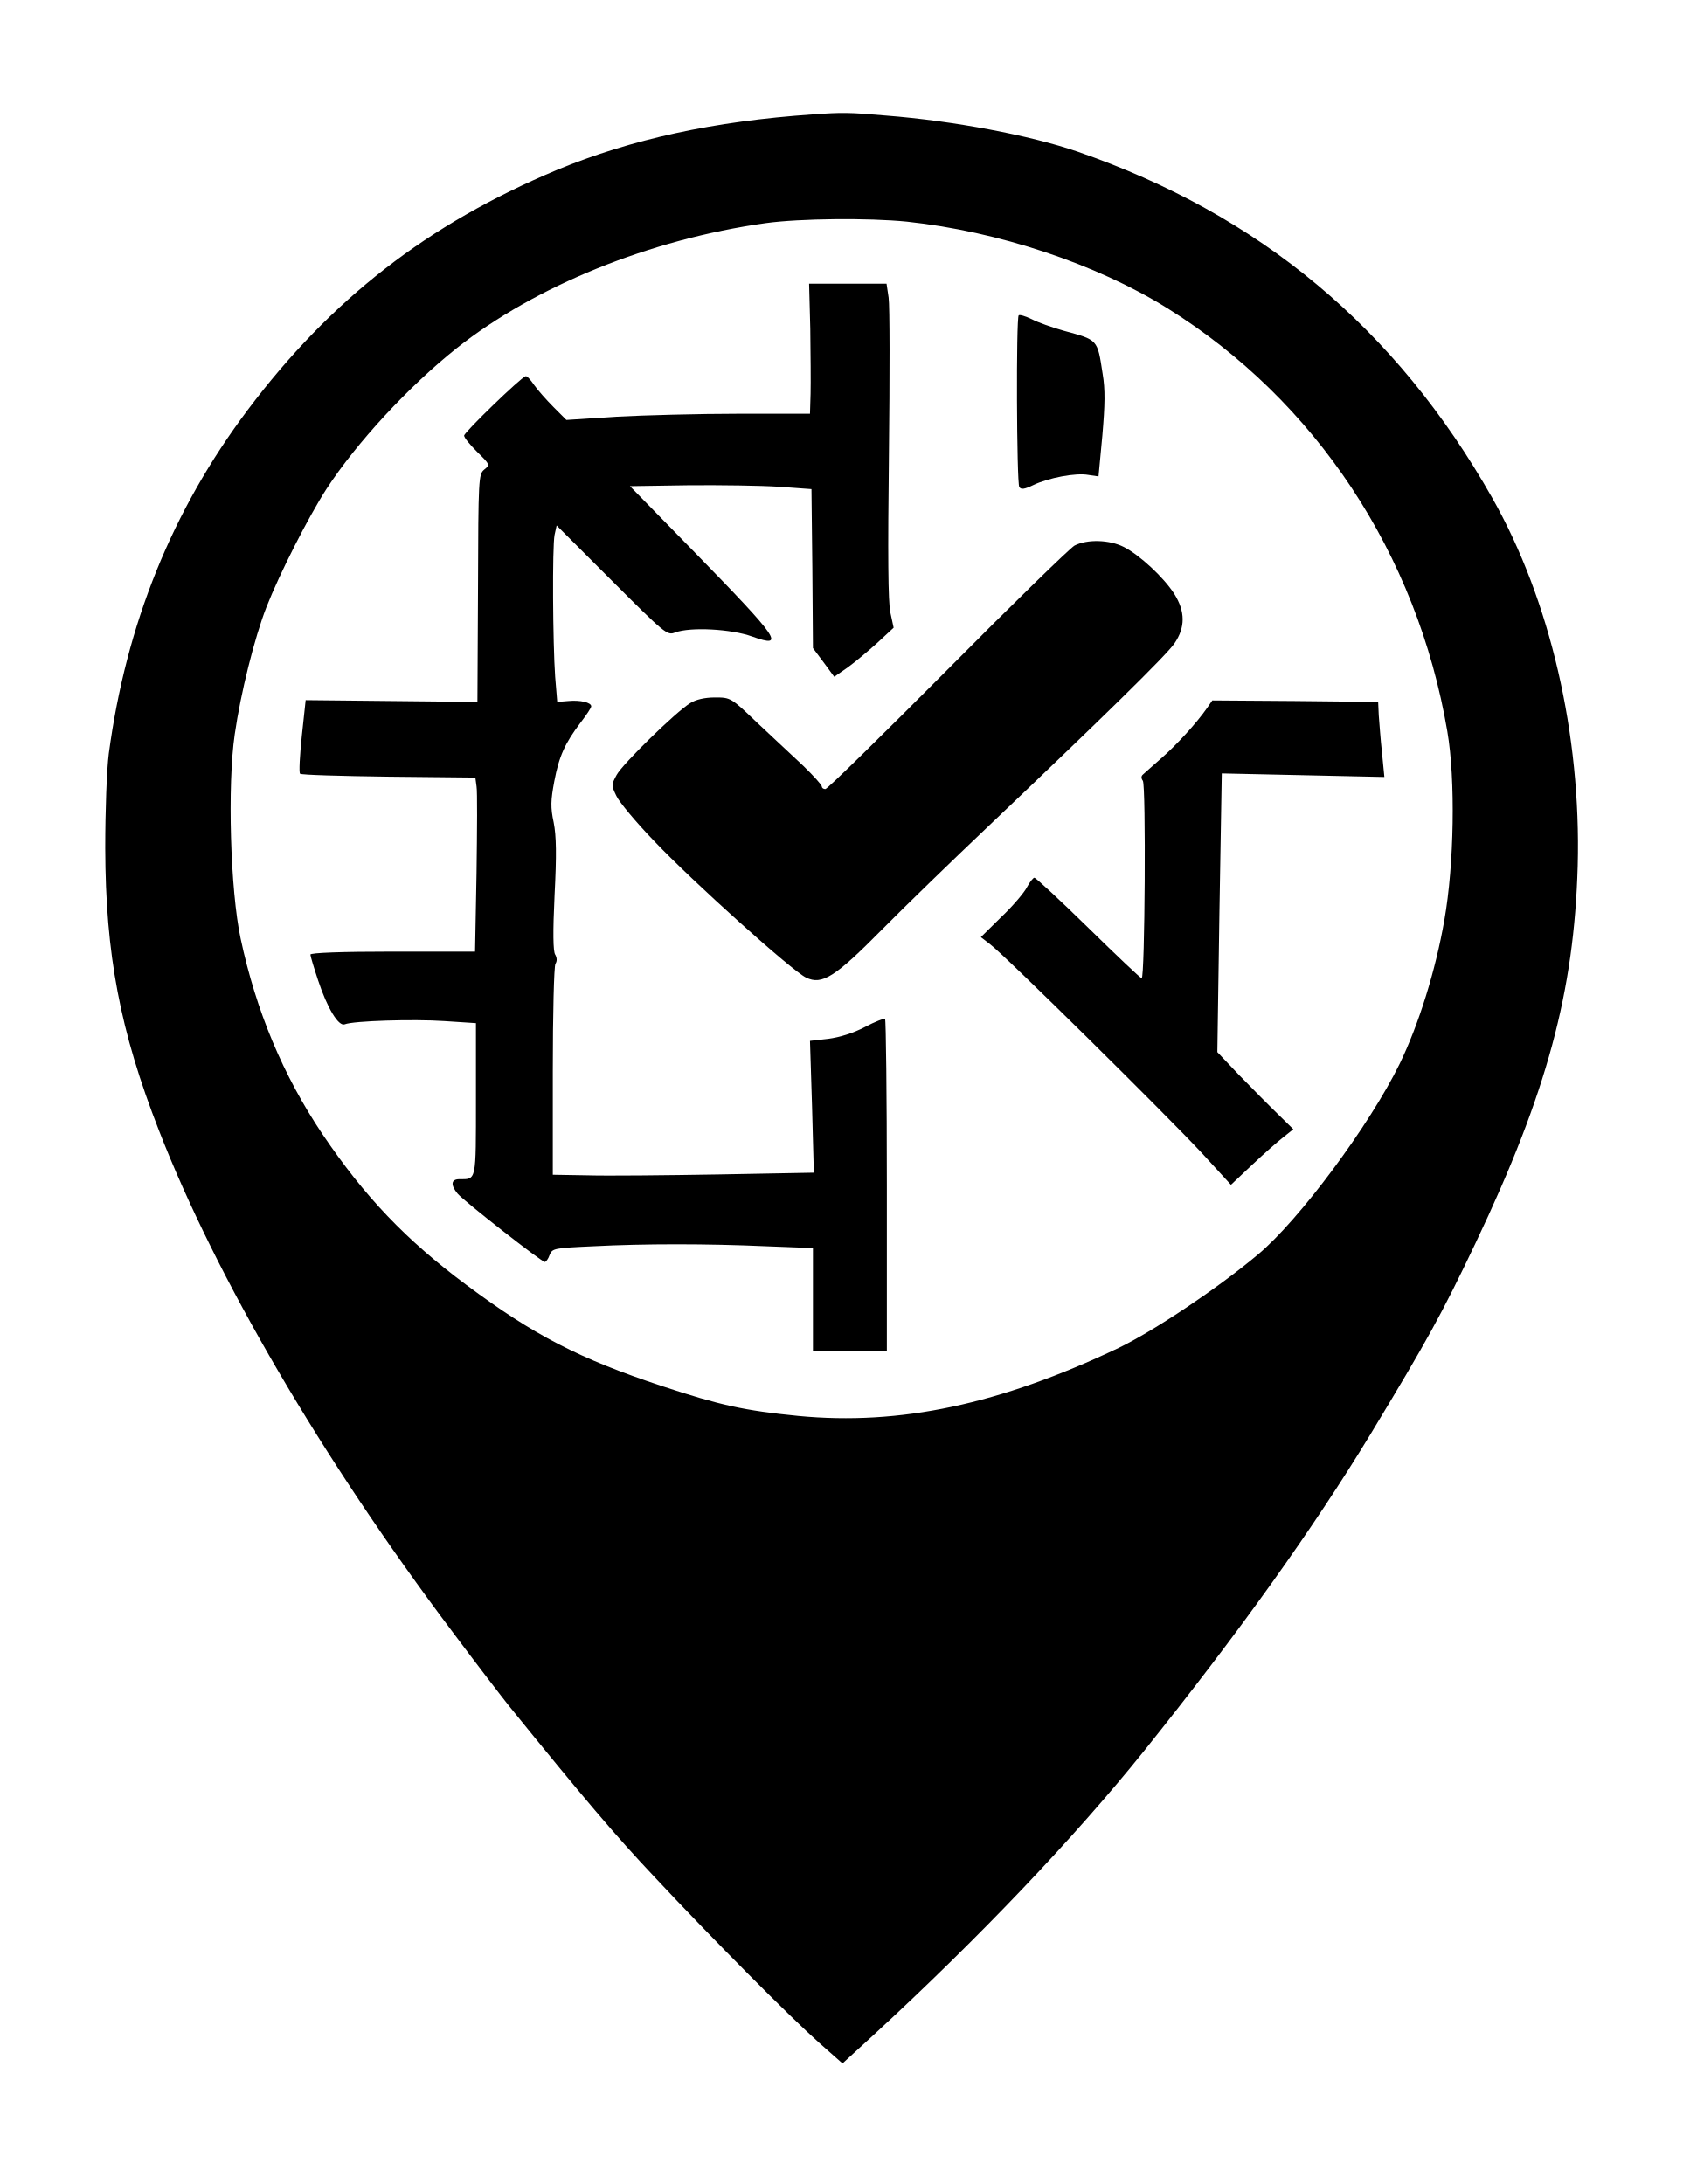
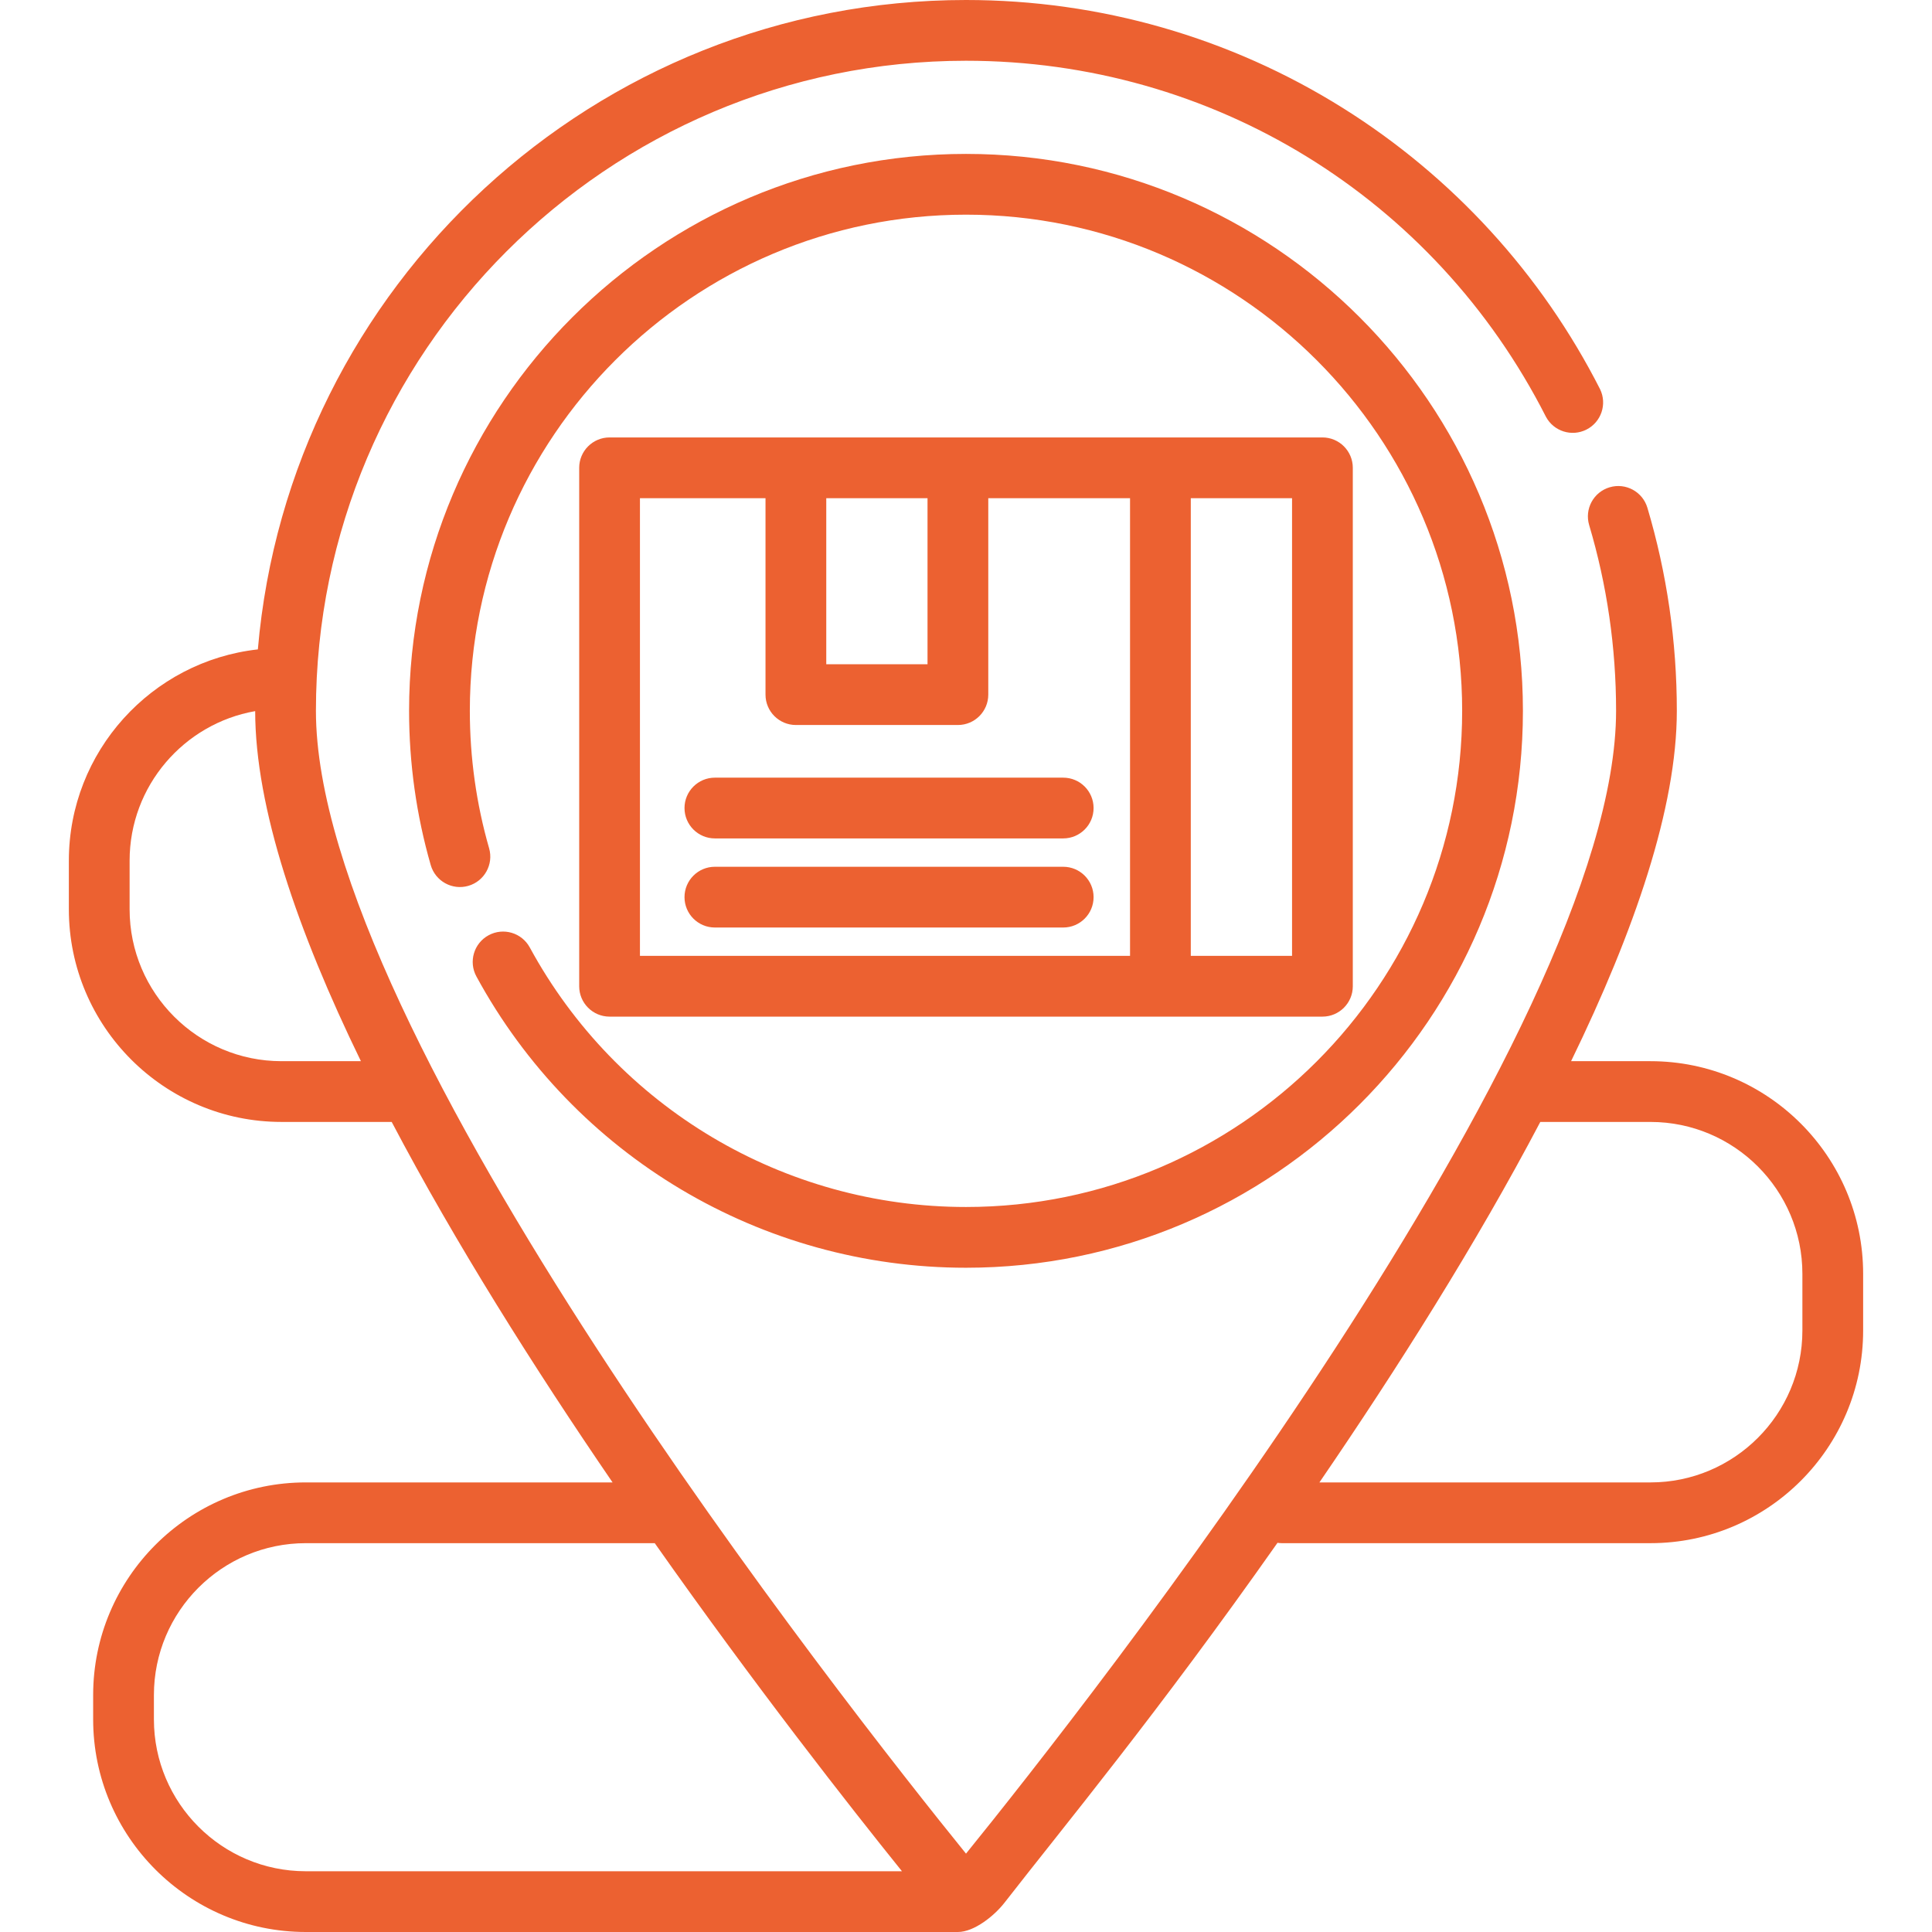
- <svg xmlns="http://www.w3.org/2000/svg" version="1.0" width="765.333" height="985.333" viewBox="0 0 574 739">
-   <path d="M275 38.7c-33.5 2.3-61.5 8.4-86.6 18.8-43.7 18.3-76.4 43.7-104.6 81.2-25.6 34.1-41.1 72.4-47 116.3-.7 5.5-1.2 19-1.2 32 .1 36 5 61.8 18.2 95.6 19.2 49.4 55.3 111.1 99 169.2 8.5 11.4 17.2 22.7 19.2 25.2 25.5 31.5 36.2 44.1 49.3 58 20.2 21.6 46.2 47.7 56 56.4l7.7 6.8 10.7-9.8c35.9-33.1 67.8-66.7 91.2-95.8 32.2-40.2 57-74.9 76.7-107.3 19.1-31.6 24.1-40.6 35.6-64.8 24.1-50.7 33.3-85 34.5-127.5 1.2-44.5-9.3-89.9-28.9-124.5-32.5-57.4-78.7-95.9-140.3-117.2-16-5.5-41.8-10.4-64.8-12.2-12.4-1.1-15-1.1-24.7-.4zM306.8 75c30.9 3.3 64 14.3 88.1 29.3 50.1 31.2 84.5 83.1 94.7 143.2 2.8 16.3 2.3 45.1-1 63.8-3 17.2-8.7 35.4-15.1 48.6-10.1 20.7-34.1 53.1-48.1 64.7-13.6 11.4-35 25.7-47 31.5-40.2 19.1-73.9 26.3-108.4 23-18.2-1.8-26.4-3.6-46.1-10.1-28-9.3-43.3-17.2-66.1-34.2-20.6-15.3-34.6-30.1-48.7-51-13.4-20-22.5-41.8-27.7-66.2-3.5-16.3-4.5-52-2-69.1 2-14 6.7-32.7 10.7-43 4.5-11.5 14.3-30.7 20.3-40 10.2-15.7 28-34.9 44.1-47.7C181 96.8 219.8 81 259 75.5c11.7-1.6 34.8-1.8 47.8-.5z" />
-   <path d="M274.1 111.2c.1 8.4.2 18.3.1 22l-.2 6.8h-24.2c-13.4 0-31.9.5-41.2 1l-17 1.1-4.3-4.3c-2.4-2.4-5.4-5.8-6.6-7.5-1.2-1.8-2.5-3.2-2.9-3-1.7.5-20.8 19-20.8 20.1 0 .7 2 3.1 4.4 5.5 4.4 4.3 4.4 4.4 2.4 6-1.9 1.6-2 2.8-2.1 40.1l-.2 38.5-29.1-.3-29-.3-1.3 12.1c-.7 6.7-1 12.4-.6 12.8.4.4 13.9.8 30 1l29.3.3.4 3c.3 1.6.2 14.8 0 29.4l-.5 26.5h-27.8c-17.5 0-27.9.4-27.9 1 0 .5 1.2 4.5 2.6 8.7 3.1 9.4 6.9 15.7 9 14.9 3-1.2 23.3-1.8 33.7-1.1l10.7.7V372c0 28 .2 27-5.6 27-2.8 0-3.1 1.9-.6 4.9 2.1 2.5 28.4 23.1 29.5 23.1.4 0 1.2-1.1 1.6-2.3.9-2.3 1.5-2.4 14.7-3 17.4-.9 38.5-.9 58.7 0l15.7.6V457h25v-55.8c0-30.7-.3-56.1-.6-56.4-.3-.3-3.4.9-6.8 2.7-4 2.1-8.6 3.5-12.4 4l-6.2.7.7 22.3.6 22.3-32.4.6c-17.8.3-37.7.5-44.1.3l-11.8-.2v-35c0-19.3.4-35.6.9-36.4.6-.9.5-2.1-.1-3.1-.7-1.1-.8-7.6-.2-20.1.7-13.7.6-20-.3-24.6-1.1-5.1-1-7.5.2-13.9 1.6-8.5 3.6-12.9 8.9-19.9 2-2.6 3.6-5 3.6-5.5 0-1.3-3.7-2.2-7.8-1.8l-3.7.3-.7-8.5c-.8-11.4-1-43.9-.2-48l.7-3.2 18.7 18.7c18 18 18.7 18.6 21.4 17.5 5.2-1.9 18.9-1.2 26.1 1.4 11.4 4.1 9.1.8-19.4-28.4l-22-22.5 19.7-.3c10.8-.1 24.7.1 30.7.5l11 .8.3 26.9.2 26.9 3.6 4.8 3.6 4.9 4.6-3.2c2.5-1.8 7-5.6 10-8.3l5.5-5.1-1.1-5.1c-.8-3.5-.9-20-.5-53.4.3-26.6.3-50.5-.1-53.2l-.7-4.7h-26.2l.4 15.2zM344.6 106.7c-.9.9-.7 56.6.2 58.1.6.9 1.7.8 4.8-.7 5-2.4 14.3-4.2 18.6-3.4l3.4.5 1.3-13.8c.9-10.5 1-15.6.1-20.9-1.8-11.8-1.5-11.4-13.2-14.6-3.9-1.1-8.7-2.8-10.8-3.9-2.1-1-4-1.6-4.4-1.3z" />
-   <path d="M363.5 184.6c-1.6.9-21 19.8-43 42-22.1 22.2-40.6 40.4-41.3 40.4-.7 0-1.2-.4-1.2-.9s-2.8-3.6-6.2-6.9c-3.5-3.2-10.4-9.8-15.5-14.5-9.1-8.7-9.1-8.7-14.5-8.7-3.4 0-6.4.7-8.3 1.9-4.9 3-22.9 20.6-24.9 24.3-1.8 3.3-1.8 3.6-.1 7.1.9 2 6.7 9 12.9 15.4 12.9 13.6 46.6 43.9 51.3 46.1 5.4 2.6 9.8-.2 25.8-16.4 7.7-7.8 23.7-23.3 35.5-34.5 38.7-36.8 60.5-58.1 63.3-62.2 3.7-5.4 3.7-10.8-.1-16.8-3.6-5.6-11.7-13.1-17-15.8-4.9-2.5-12.4-2.7-16.7-.5zM408.3 239.6c-3.4 4.9-10.3 12.5-15.5 17-2.9 2.6-5.7 5-6.2 5.5-.6.5-.6 1.3 0 2.1 1.1 1.5.7 66.8-.4 66.8-.4 0-8.5-7.7-18-17-9.6-9.4-17.8-17-18.3-17-.4 0-1.6 1.5-2.5 3.2-.9 1.8-4.8 6.4-8.7 10.1l-6.9 6.8 3 2.3c4.6 3.3 60.4 58.5 71.8 70.8l9.8 10.7 7.1-6.7c3.9-3.7 8.7-7.9 10.6-9.4l3.4-2.7-5.5-5.4c-3-2.9-8.8-8.8-12.9-13l-7.3-7.7.7-47.1.8-47.2 27.5.6 27.5.6-.8-8.2c-.5-4.5-.9-10.2-1.1-12.7l-.2-4.5-28-.3-28.1-.2-1.8 2.6z" />
+ <svg xmlns="http://www.w3.org/2000/svg" fill="#ec6131" viewBox="0 0 512 512" xml:space="preserve" stroke="#ec6131" stroke-width=".005">
+   <path d="M437.4 281.224h-21.046c16.833-34.58 28.023-67.206 28.023-92.847 0-18.316-2.624-36.425-7.802-53.82a8.05 8.05 0 0 0-15.431 4.593c4.734 15.904 7.134 32.466 7.134 49.227 0 85.29-140.794 263.973-172.277 302.857C224.517 452.35 83.723 273.668 83.723 188.377 83.723 93.383 161.006 16.1 256 16.1c65.227 0 124.115 36.151 153.686 94.345a8.052 8.052 0 0 0 14.354-7.294 189.02 189.02 0 0 0-68.164-74.526C325.981 9.9 291.444 0 256 0 157.613 0 76.615 75.82 68.334 172.096c-28.133 3.128-50.087 27.042-50.087 55.996v12.881c0 31.072 25.28 56.352 56.352 56.352h29.205c16.907 32.145 37.839 65.281 58.534 95.53h-81.3c-31.072 0-56.352 25.28-56.352 56.352v6.44C24.688 486.72 49.968 512 81.04 512h172.813c4.341 0 9.685-4.342 12.328-7.737 16.117-20.708 40.306-49.843 72.37-95.402a8.08 8.08 0 0 0 1.172.094H437.4c31.072 0 56.352-25.28 56.352-56.352v-15.027c.001-31.072-25.28-56.352-56.352-56.352zm-362.8 0c-22.195 0-40.252-18.056-40.252-40.252v-12.881c0-19.814 14.396-36.32 33.276-39.634.024 25.628 11.206 58.222 28.022 92.766H74.6zm6.44 214.675c-22.195 0-40.252-18.056-40.252-40.252v-6.44c0-22.195 18.056-40.252 40.252-40.252h92.476c26.737 37.984 51.744 69.845 65.512 86.943H81.04zm396.612-143.295c0 22.195-18.056 40.252-40.252 40.252h-87.74c20.696-30.25 41.628-63.385 58.534-95.53H437.4c22.195 0 40.252 18.056 40.252 40.252v15.026z" />
+   <path d="M256 40.788c-81.38 0-147.589 66.209-147.589 147.589 0 13.892 1.93 27.644 5.735 40.872 1.23 4.272 5.692 6.743 9.962 5.512a8.053 8.053 0 0 0 5.512-9.962c-3.39-11.782-5.108-24.036-5.108-36.422 0-72.503 58.985-131.488 131.488-131.488s131.488 58.985 131.488 131.488S328.503 319.866 256 319.866c-48.242 0-92.539-26.357-115.604-68.783a8.048 8.048 0 0 0-10.917-3.228 8.05 8.05 0 0 0-3.228 10.917c25.884 47.615 75.602 77.194 129.749 77.194 81.38 0 147.589-66.209 147.589-147.589S337.38 40.788 256 40.788z" />
+   <path d="M350.457 115.925H161.543a8.049 8.049 0 0 0-8.05 8.05v137.392a8.049 8.049 0 0 0 8.05 8.05h188.914a8.049 8.049 0 0 0 8.05-8.05V123.975a8.049 8.049 0 0 0-8.05-8.05zm-131.488 16.1h26.834v44.008h-26.834v-44.008zm80.503 121.292H169.593V132.025h33.275v52.059a8.049 8.049 0 0 0 8.05 8.05h42.935a8.049 8.049 0 0 0 8.05-8.05v-52.059h37.568v121.292zm42.935 0h-26.834V132.025h26.834v121.292z" />
+   <path d="M281.761 206.088h-92.31c-4.447 0-8.05 3.603-8.05 8.05s3.603 8.05 8.05 8.05h92.31c4.447 0 8.05-3.603 8.05-8.05s-3.603-8.05-8.05-8.05zM281.761 229.702h-92.31c-4.447 0-8.05 3.603-8.05 8.05s3.603 8.05 8.05 8.05h92.31c4.447 0 8.05-3.603 8.05-8.05s-3.603-8.05-8.05-8.05z" />
</svg>
